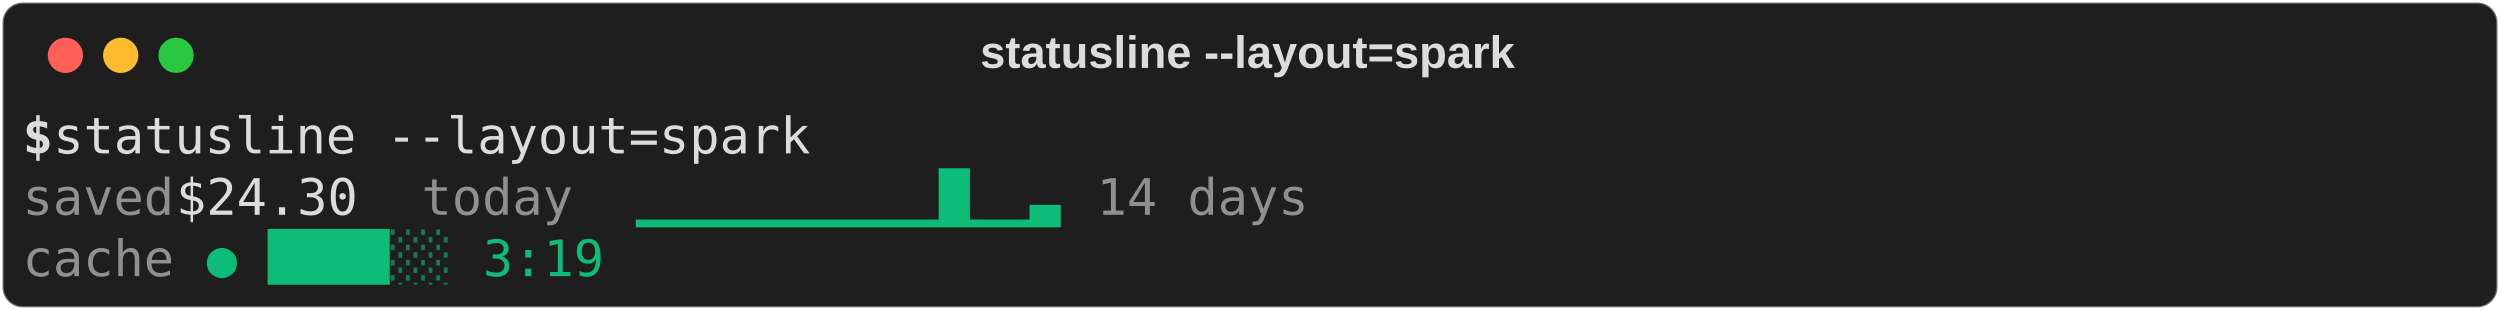
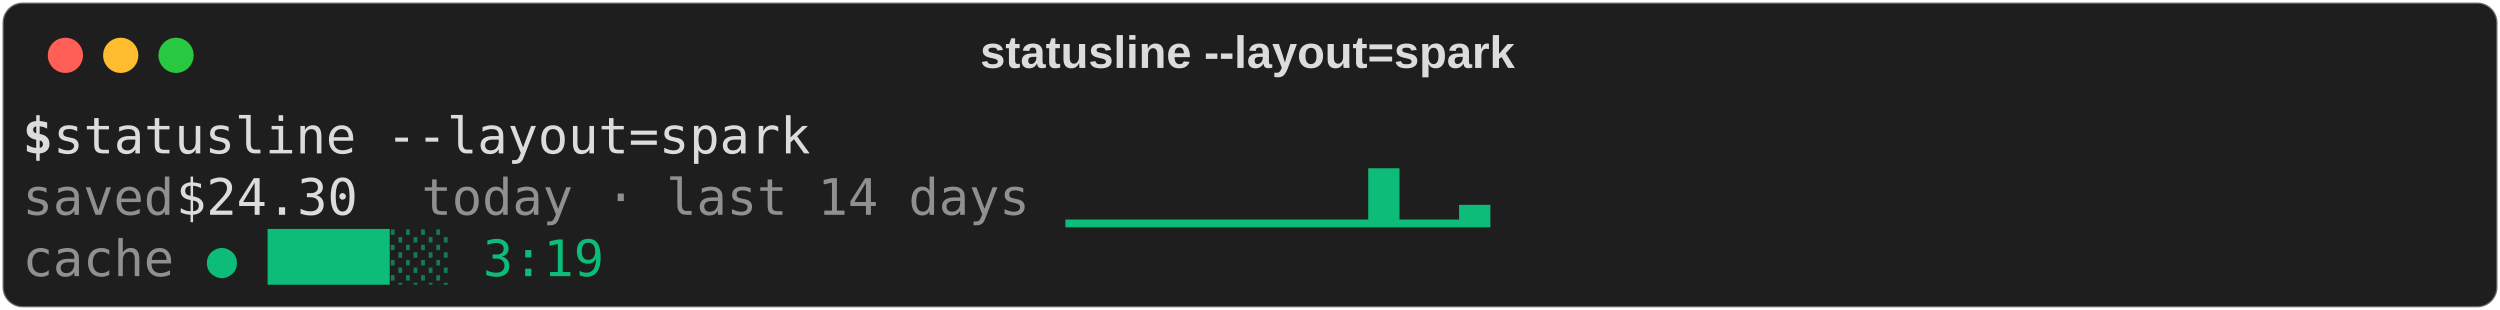
<svg xmlns="http://www.w3.org/2000/svg" class="rich-terminal" viewBox="0 0 994 123.2">
  <style>

    @font-face {
        font-family: "Fira Code";
        src: local("FiraCode-Regular"),
                url("https://cdnjs.cloudflare.com/ajax/libs/firacode/6.2.0/woff2/FiraCode-Regular.woff2") format("woff2"),
                url("https://cdnjs.cloudflare.com/ajax/libs/firacode/6.2.0/woff/FiraCode-Regular.woff") format("woff");
        font-style: normal;
        font-weight: 400;
    }
    @font-face {
        font-family: "Fira Code";
        src: local("FiraCode-Bold"),
                url("https://cdnjs.cloudflare.com/ajax/libs/firacode/6.2.0/woff2/FiraCode-Bold.woff2") format("woff2"),
                url("https://cdnjs.cloudflare.com/ajax/libs/firacode/6.2.0/woff/FiraCode-Bold.woff") format("woff");
        font-style: bold;
        font-weight: 700;
    }

-     .terminal-816523126-matrix {
+     .terminal-972171971-matrix {
        font-family: Fira Code, monospace;
        font-size: 20px;
        line-height: 24.4px;
        font-variant-east-asian: full-width;
    }

-     .terminal-816523126-title {
+     .terminal-972171971-title {
        font-size: 18px;
        font-weight: bold;
        font-family: arial;
    }

-     .terminal-816523126-r1 { fill: #dcdcdc;font-weight: bold }
- .terminal-816523126-r2 { fill: #dcdcdc }
- .terminal-816523126-r3 { fill: #909090 }
- .terminal-816523126-r4 { fill: #0dbc79 }
- .terminal-816523126-r5 { fill: #137c54 }
+     .terminal-972171971-r1 { fill: #dcdcdc;font-weight: bold }
+ .terminal-972171971-r2 { fill: #dcdcdc }
+ .terminal-972171971-r3 { fill: #909090 }
+ .terminal-972171971-r4 { fill: #0dbc79 }
+ .terminal-972171971-r5 { fill: #137c54 }
    </style>
  <defs>
-     <clipPath id="terminal-816523126-clip-terminal">
+     <clipPath id="terminal-972171971-clip-terminal">
      <rect x="0" y="0" width="975.0" height="72.2" />
    </clipPath>
-     <clipPath id="terminal-816523126-line-0">
+     <clipPath id="terminal-972171971-line-0">
      <rect x="0" y="1.5" width="976" height="24.65" />
    </clipPath>
-     <clipPath id="terminal-816523126-line-1">
+     <clipPath id="terminal-972171971-line-1">
      <rect x="0" y="25.9" width="976" height="24.65" />
    </clipPath>
  </defs>
  <rect fill="#1e1e1e" stroke="rgba(255,255,255,0.35)" stroke-width="1" x="1" y="1" width="992" height="121.2" rx="8" />
-   <text class="terminal-816523126-title" fill="#dcdcdc" text-anchor="middle" x="496" y="27">statusline --layout=spark</text>
+   <text class="terminal-972171971-title" fill="#dcdcdc" text-anchor="middle" x="496" y="27">statusline --layout=spark</text>
  <g transform="translate(26,22)">
    <circle cx="0" cy="0" r="7" fill="#ff5f57" />
    <circle cx="22" cy="0" r="7" fill="#febc2e" />
    <circle cx="44" cy="0" r="7" fill="#28c840" />
  </g>
-   <g transform="translate(9, 41)" clip-path="url(#terminal-816523126-clip-terminal)">
-     <g class="terminal-816523126-matrix">
-       <text class="terminal-816523126-r1" x="0" y="20" textLength="12.2" clip-path="url(#terminal-816523126-line-0)">$</text>
-       <text class="terminal-816523126-r2" x="12.2" y="20" textLength="317.2" clip-path="url(#terminal-816523126-line-0)"> statusline --layout=spark</text>
-       <text class="terminal-816523126-r2" x="976" y="20" textLength="12.2" clip-path="url(#terminal-816523126-line-0)">
+   <g transform="translate(9, 41)" clip-path="url(#terminal-972171971-clip-terminal)">
+     <g class="terminal-972171971-matrix">
+       <text class="terminal-972171971-r1" x="0" y="20" textLength="12.2" clip-path="url(#terminal-972171971-line-0)">$</text>
+       <text class="terminal-972171971-r2" x="12.2" y="20" textLength="317.2" clip-path="url(#terminal-972171971-line-0)"> statusline --layout=spark</text>
+       <text class="terminal-972171971-r2" x="976" y="20" textLength="12.2" clip-path="url(#terminal-972171971-line-0)">
</text>
-       <text class="terminal-816523126-r3" x="0" y="44.4" textLength="61" clip-path="url(#terminal-816523126-line-1)">saved</text>
-       <text class="terminal-816523126-r2" x="61" y="44.4" textLength="97.6" clip-path="url(#terminal-816523126-line-1)"> $24.30 </text>
-       <text class="terminal-816523126-r3" x="158.6" y="44.4" textLength="61" clip-path="url(#terminal-816523126-line-1)">today</text>
-       <text class="terminal-816523126-r4" x="244" y="44.4" textLength="170.8" clip-path="url(#terminal-816523126-line-1)">▁▁▁▁▁▁▁▁▁▁█▁▁▃</text>
-       <text class="terminal-816523126-r3" x="427" y="44.4" textLength="85.4" clip-path="url(#terminal-816523126-line-1)">14 days</text>
-       <text class="terminal-816523126-r2" x="976" y="44.4" textLength="12.2" clip-path="url(#terminal-816523126-line-1)">
+       <text class="terminal-972171971-r3" x="0" y="44.4" textLength="61" clip-path="url(#terminal-972171971-line-1)">saved</text>
+       <text class="terminal-972171971-r2" x="61" y="44.4" textLength="97.6" clip-path="url(#terminal-972171971-line-1)"> $24.30 </text>
+       <text class="terminal-972171971-r3" x="158.6" y="44.4" textLength="61" clip-path="url(#terminal-972171971-line-1)">today</text>
+       <text class="terminal-972171971-r3" x="231.8" y="44.4" textLength="170.8" clip-path="url(#terminal-972171971-line-1)">· last 14 days</text>
+       <text class="terminal-972171971-r4" x="414.8" y="44.4" textLength="170.8" clip-path="url(#terminal-972171971-line-1)">▁▁▁▁▁▁▁▁▁▁█▁▁▃</text>
+       <text class="terminal-972171971-r2" x="976" y="44.4" textLength="12.2" clip-path="url(#terminal-972171971-line-1)">
</text>
-       <text class="terminal-816523126-r3" x="0" y="68.8" textLength="61" clip-path="url(#terminal-816523126-line-2)">cache</text>
-       <text class="terminal-816523126-r4" x="73.2" y="68.8" textLength="12.2" clip-path="url(#terminal-816523126-line-2)">●</text>
-       <text class="terminal-816523126-r4" x="97.6" y="68.8" textLength="48.8" clip-path="url(#terminal-816523126-line-2)">████</text>
-       <text class="terminal-816523126-r5" x="146.4" y="68.8" textLength="24.4" clip-path="url(#terminal-816523126-line-2)">░░</text>
-       <text class="terminal-816523126-r4" x="183" y="68.8" textLength="48.8" clip-path="url(#terminal-816523126-line-2)">3:19</text>
-       <text class="terminal-816523126-r2" x="976" y="68.8" textLength="12.2" clip-path="url(#terminal-816523126-line-2)">
+       <text class="terminal-972171971-r3" x="0" y="68.8" textLength="61" clip-path="url(#terminal-972171971-line-2)">cache</text>
+       <text class="terminal-972171971-r4" x="73.2" y="68.8" textLength="12.2" clip-path="url(#terminal-972171971-line-2)">●</text>
+       <text class="terminal-972171971-r4" x="97.6" y="68.8" textLength="48.8" clip-path="url(#terminal-972171971-line-2)">████</text>
+       <text class="terminal-972171971-r5" x="146.4" y="68.8" textLength="24.4" clip-path="url(#terminal-972171971-line-2)">░░</text>
+       <text class="terminal-972171971-r4" x="183" y="68.8" textLength="48.8" clip-path="url(#terminal-972171971-line-2)">3:19</text>
+       <text class="terminal-972171971-r2" x="976" y="68.8" textLength="12.2" clip-path="url(#terminal-972171971-line-2)">
</text>
    </g>
  </g>
</svg>
